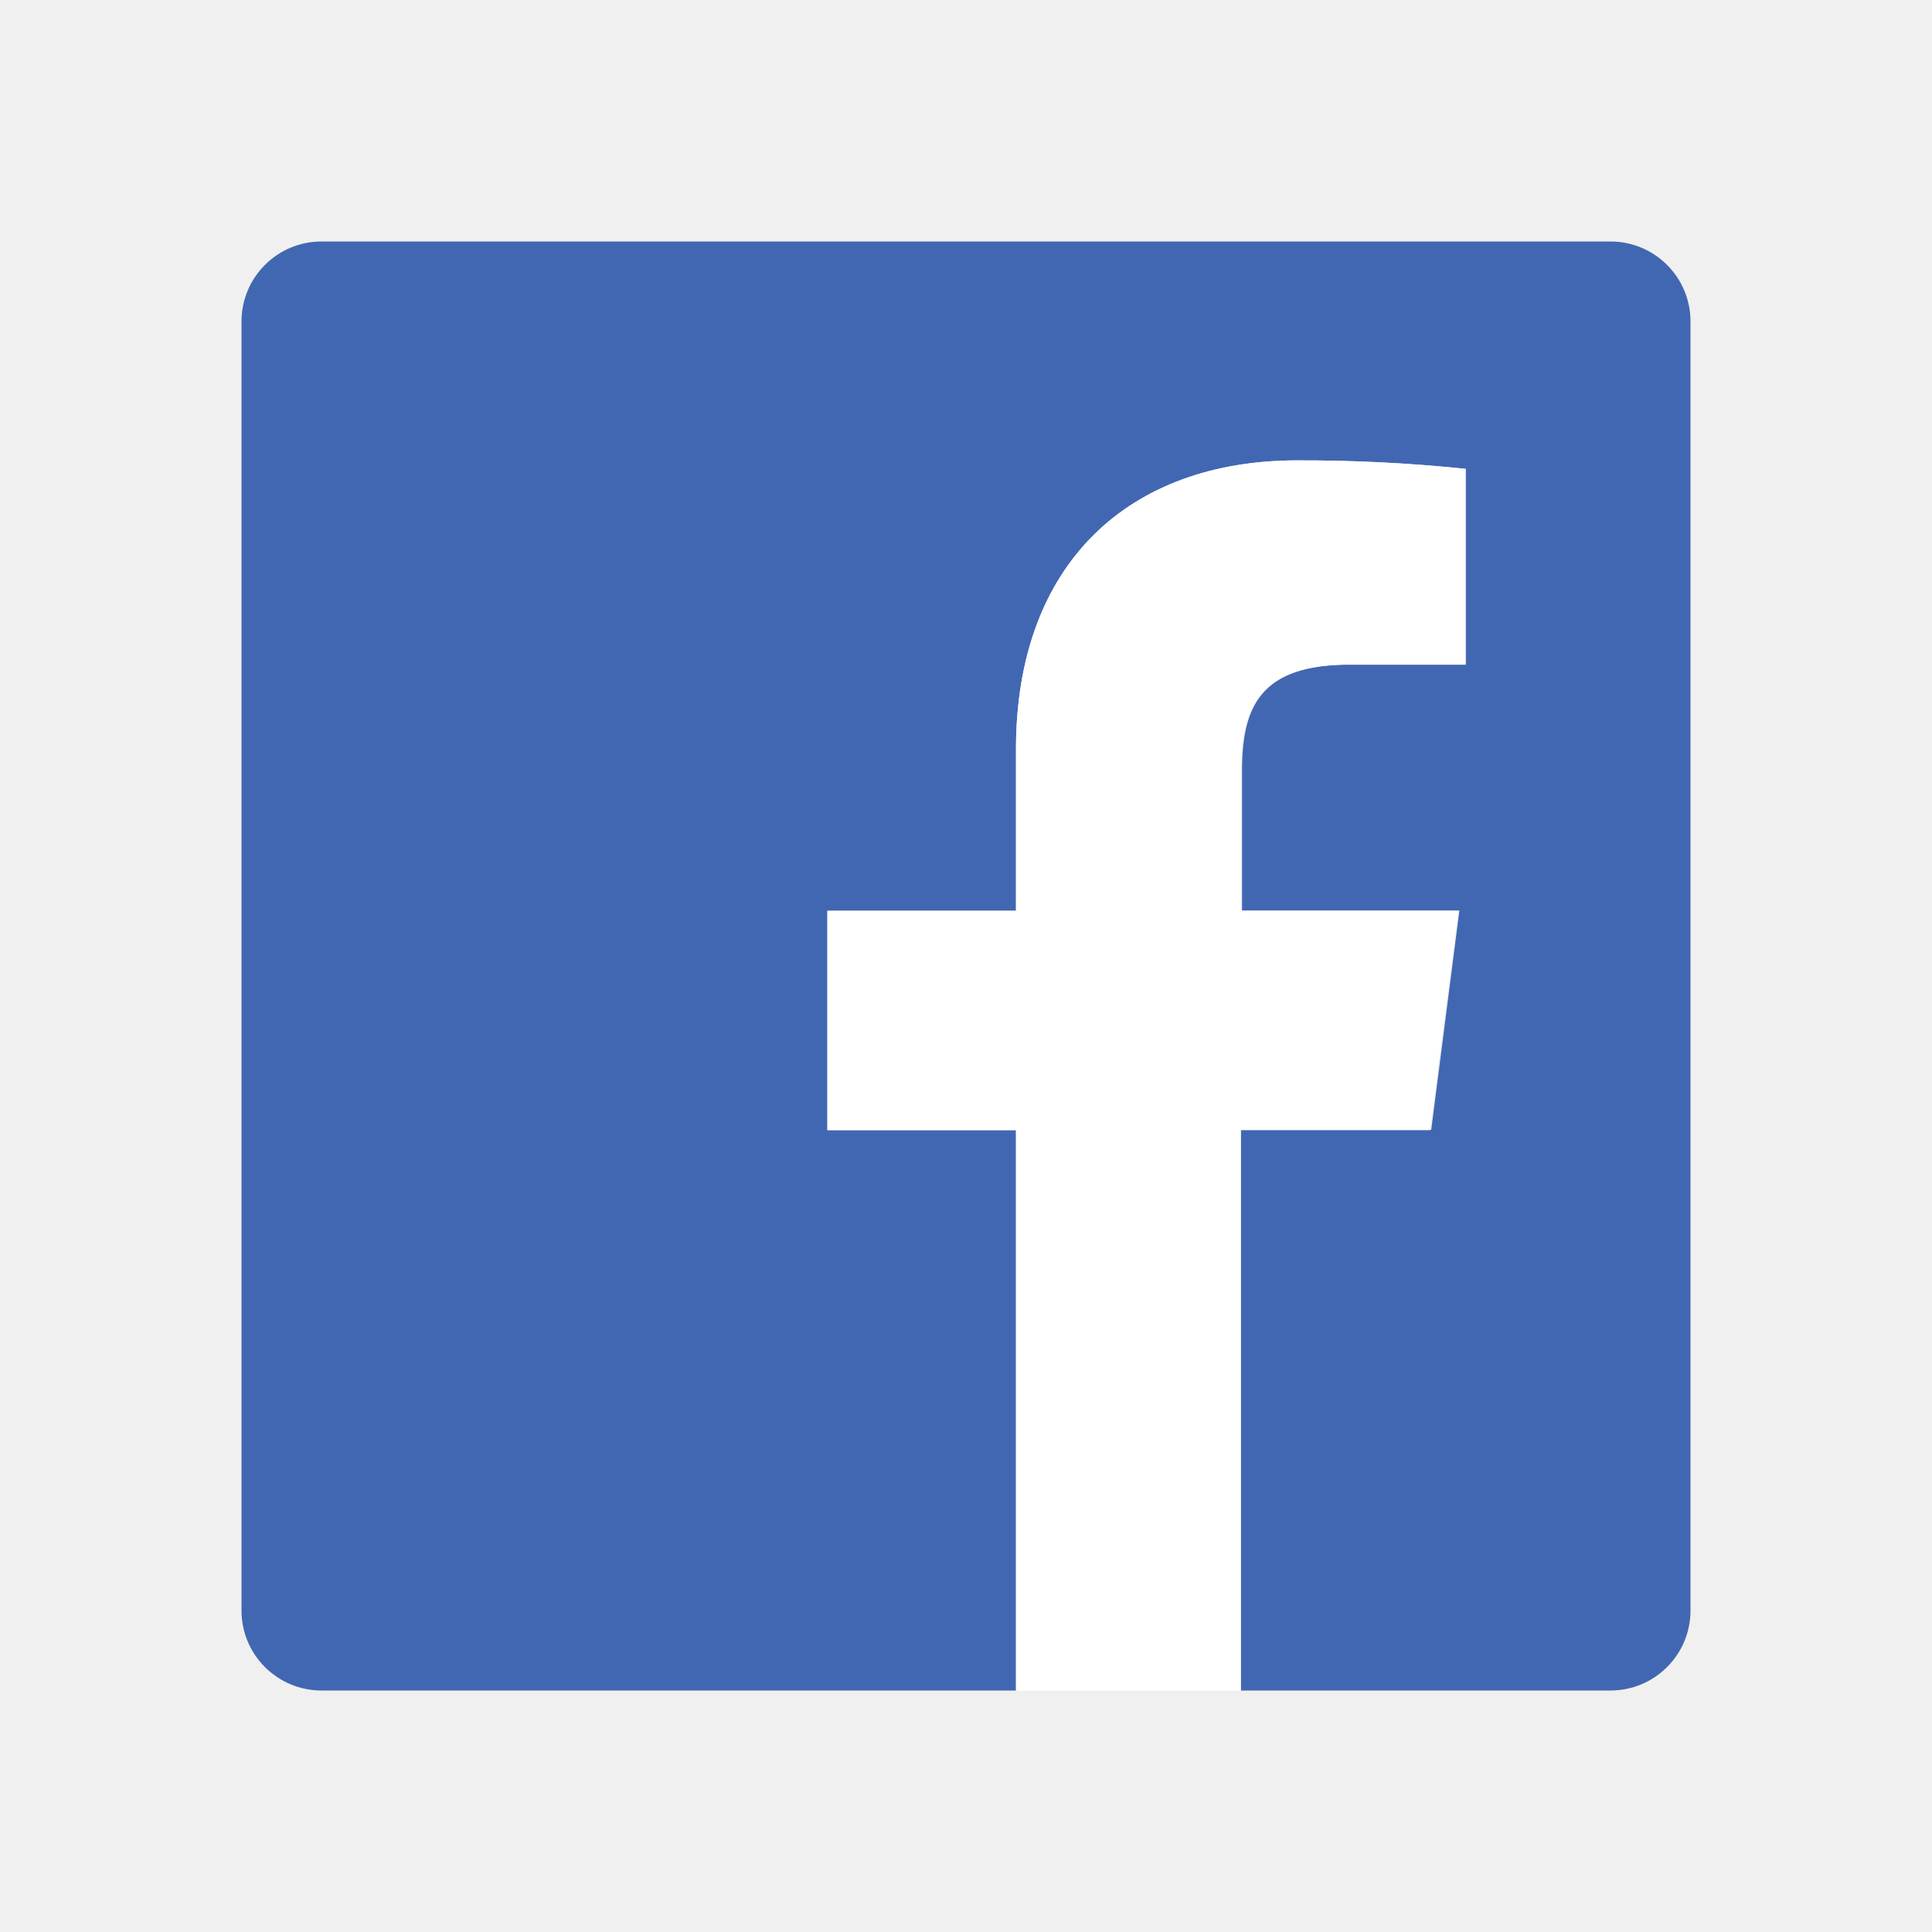
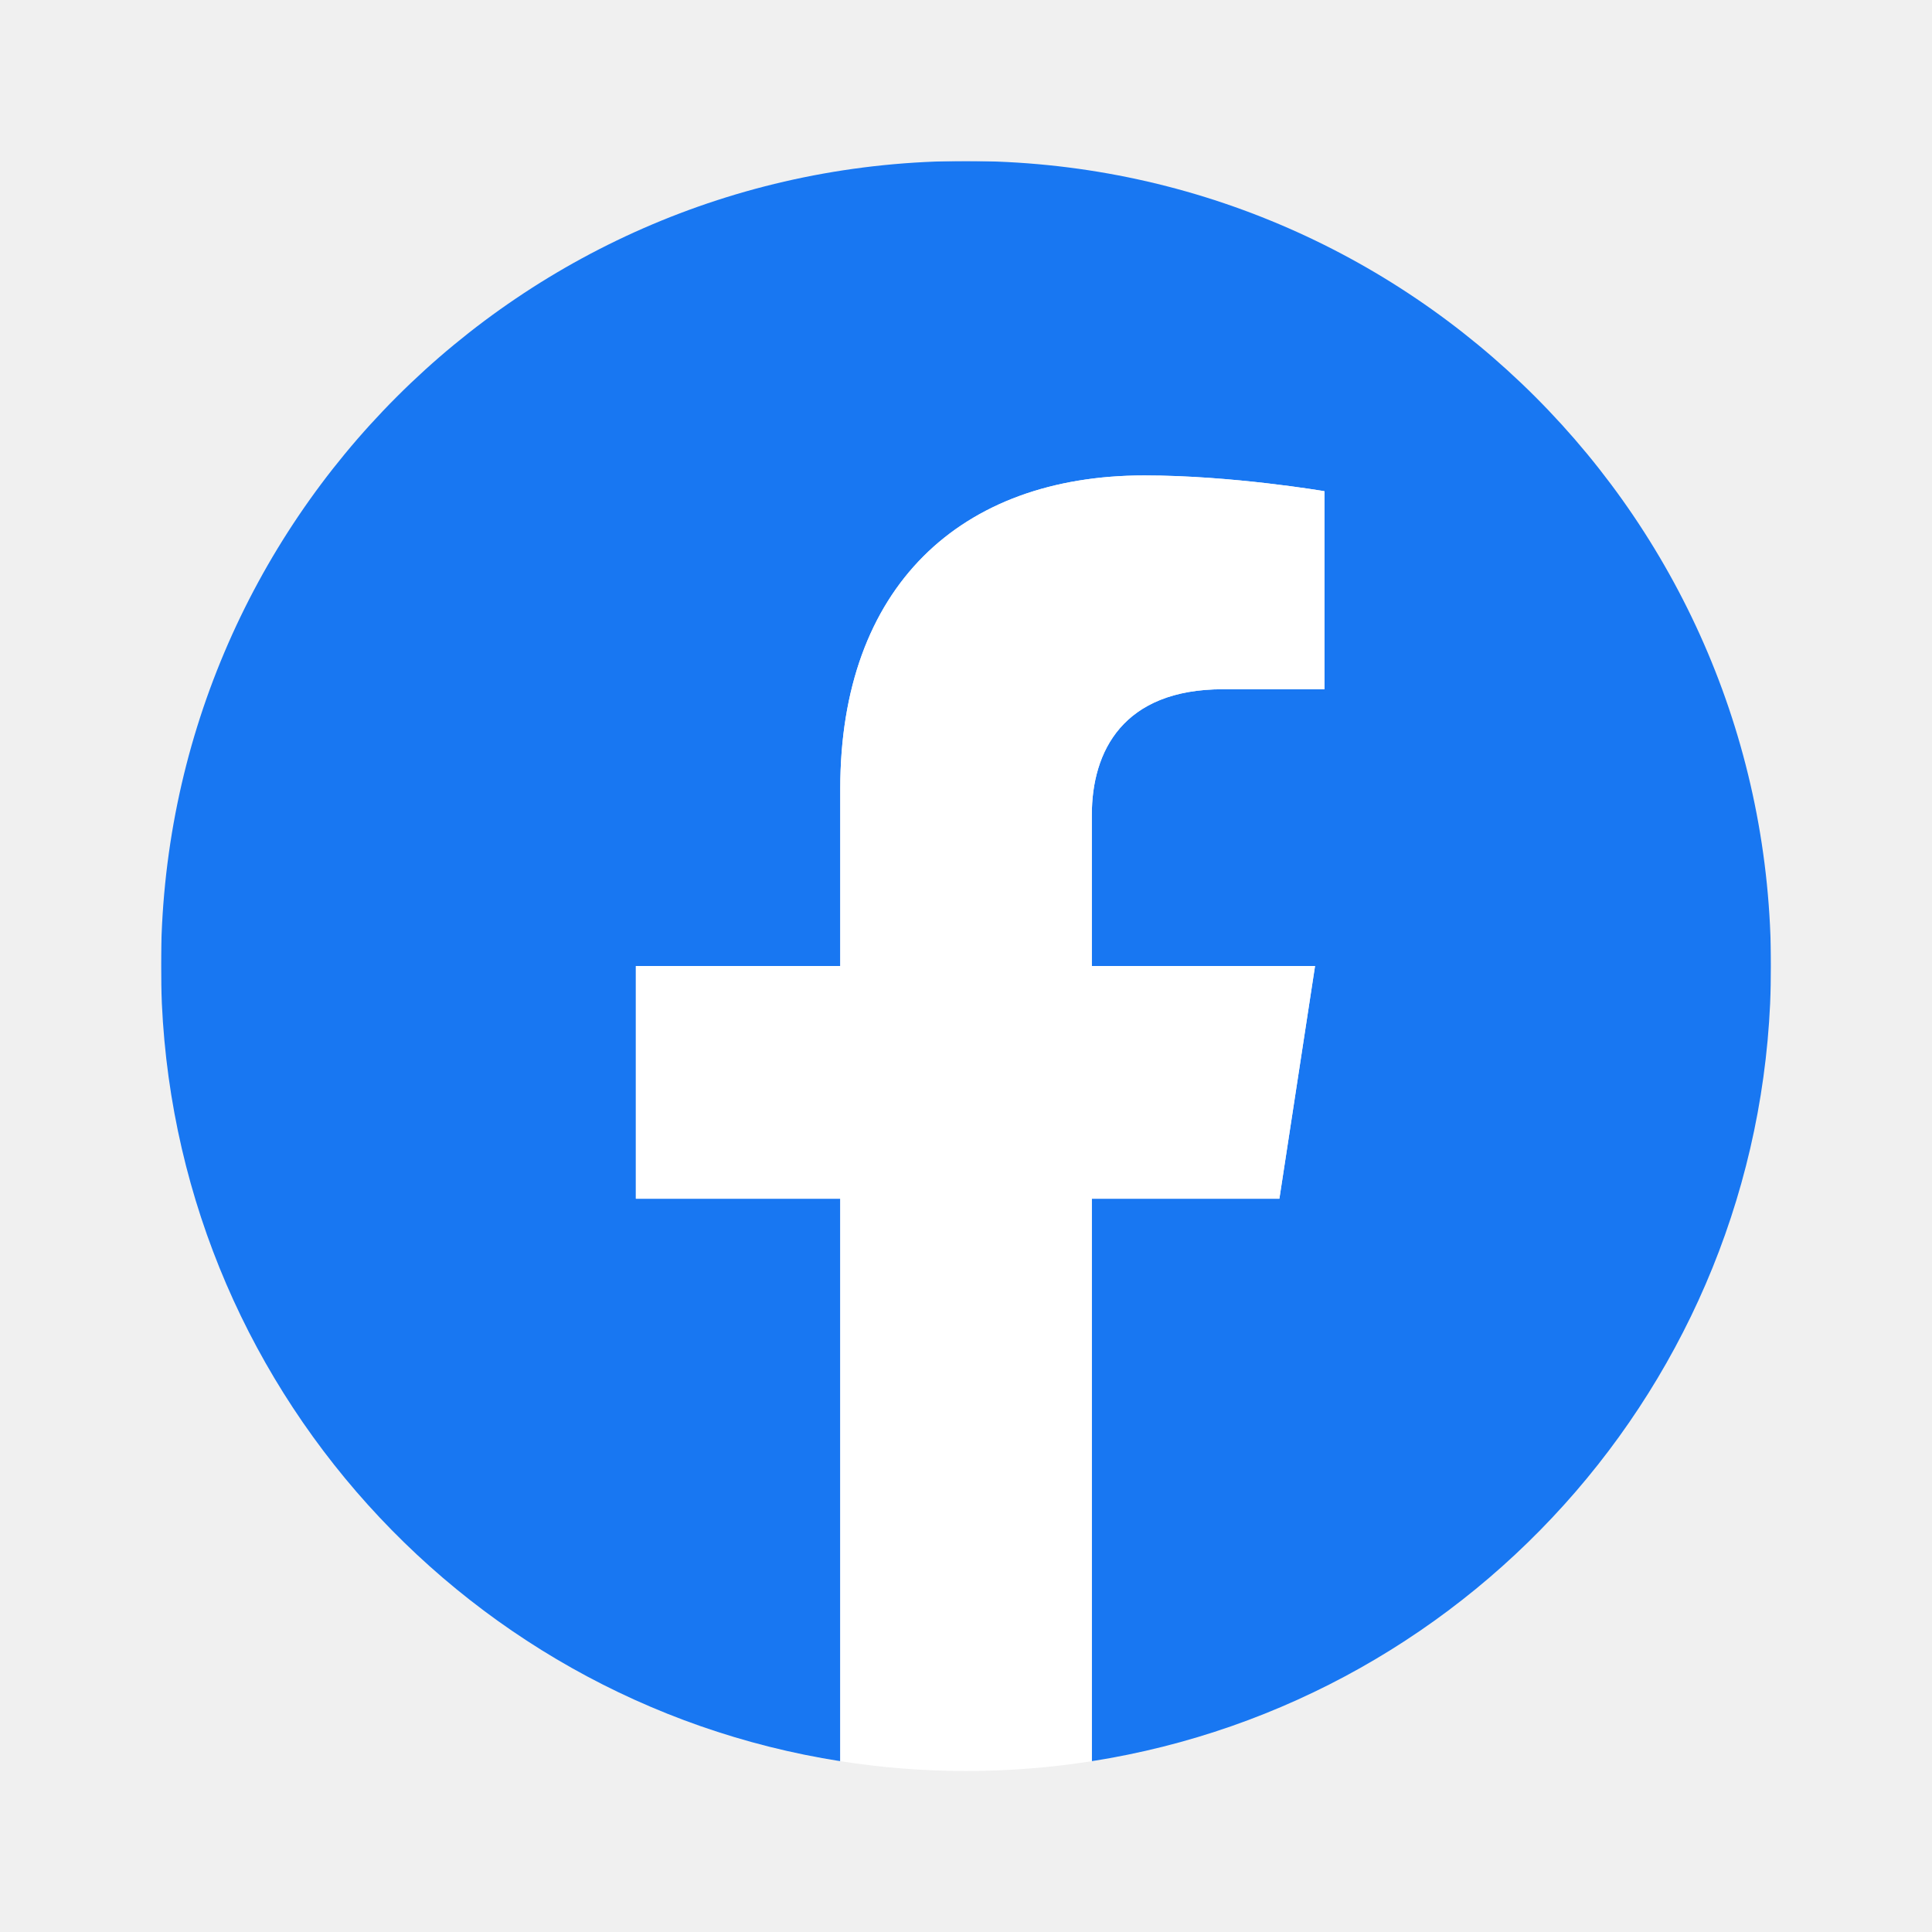
- <svg xmlns="http://www.w3.org/2000/svg" width="24px" height="24px" viewBox="0 0 24 24" version="1.1">
-   <g id="social/ic_facebook" stroke="none" stroke-width="1" fill="none" fill-rule="evenodd">
-     <g id="facebook-logo" transform="translate(3, 3)" fill-rule="nonzero">
-       <path d="M17.007,0 L0.993,0 C0.445,-3.35844621e-17 6.71689242e-17,0.445 0,0.993 L0,17.007 C6.71689242e-17,17.555 0.445,18 0.993,18 L9.621,18 L9.621,11.039 L7.278,11.039 L7.278,8.314 L9.621,8.314 L9.621,6.309 C9.621,3.985 11.042,2.719 13.115,2.719 C13.814,2.717 14.512,2.752 15.207,2.824 L15.207,5.254 L13.779,5.254 C12.65,5.254 12.429,5.788 12.429,6.576 L12.429,8.311 L15.129,8.311 L14.779,11.036 L12.414,11.036 L12.414,18 L17.007,18 C17.555,18 18,17.555 18,17.007 L18,0.993 C18,0.445 17.555,3.35844621e-17 17.007,0 Z" id="ic_facebook_1" fill="#4267B2" />
-       <path d="M12.414,18 L12.414,11.039 L14.763,11.039 L15.114,8.314 L12.414,8.314 L12.414,6.579 C12.414,5.791 12.634,5.257 13.764,5.257 L15.207,5.257 L15.207,2.824 C14.511,2.752 13.812,2.717 13.112,2.719 C11.036,2.719 9.621,3.985 9.621,6.309 L9.621,8.314 L7.278,8.314 L7.278,11.039 L9.621,11.039 L9.621,18 L12.414,18 Z" id="ic_facebook_2" fill="#FFFFFF" />
-     </g>
+ <svg xmlns="http://www.w3.org/2000/svg" width="24" height="24" viewBox="0 0 24 24" fill="none">
+   <mask id="mask0" mask-type="alpha" maskUnits="userSpaceOnUse" x="2" y="2" width="20" height="20">
+     <path fill-rule="evenodd" clip-rule="evenodd" d="M2.001 2.001H22V21.878H2.001V2.001Z" fill="white" />
+   </mask>
+   <g mask="url(#mask0)">
+     <path fill-rule="evenodd" clip-rule="evenodd" d="M22 12C22 6.477 17.523 2 12 2C6.477 2 2 6.477 2 12C2 16.991 5.657 21.128 10.438 21.878V14.891H7.899V12H10.438V9.797C10.438 7.291 11.931 5.906 14.215 5.906C15.309 5.906 16.453 6.102 16.453 6.102V8.562H15.192C13.95 8.562 13.563 9.333 13.563 10.124V12H16.336L15.893 14.891H13.563V21.878C18.343 21.128 22 16.991 22 12Z" fill="#1877F2" />
  </g>
+   <path fill-rule="evenodd" clip-rule="evenodd" d="M15.893 14.891L16.336 12H13.563V10.124C13.563 9.333 13.95 8.562 15.192 8.562H16.453V6.102C16.453 6.102 15.309 5.906 14.215 5.906C11.931 5.906 10.438 7.291 10.438 9.797V12H7.899V14.891H10.438V21.878C10.947 21.958 11.469 22 12 22C12.532 22 13.053 21.958 13.563 21.878V14.891H15.893Z" fill="white" />
</svg>
